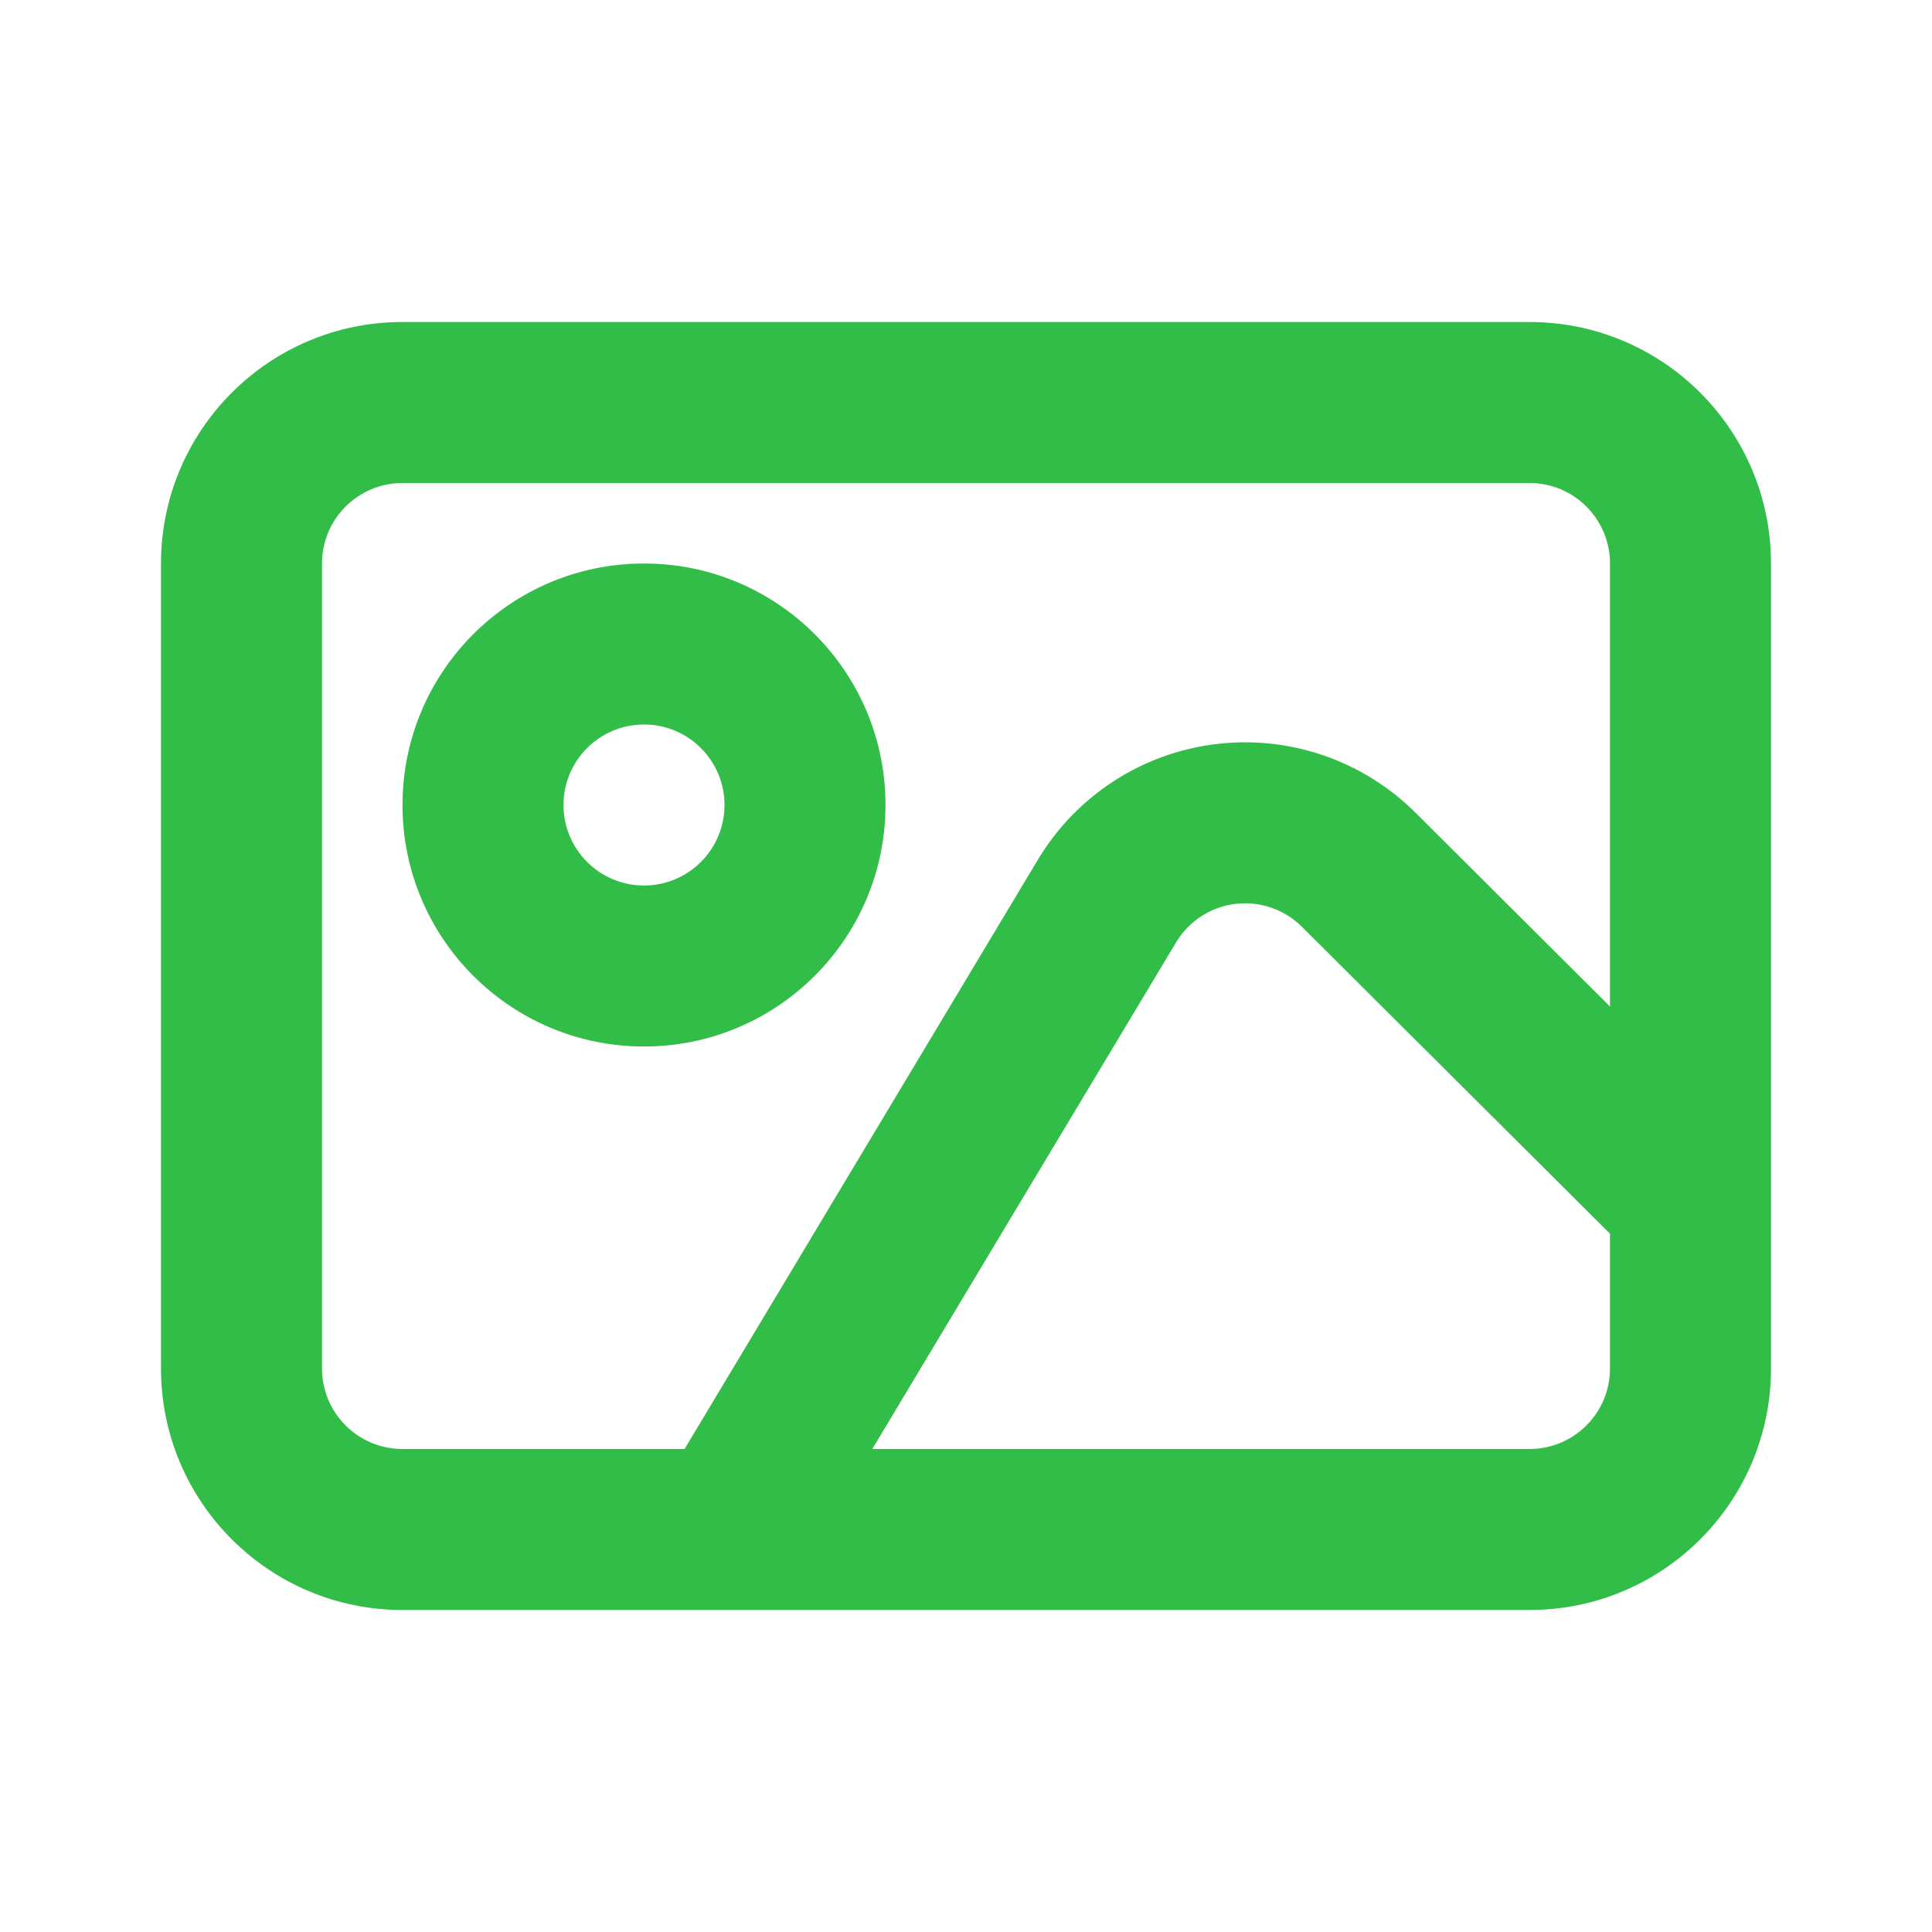
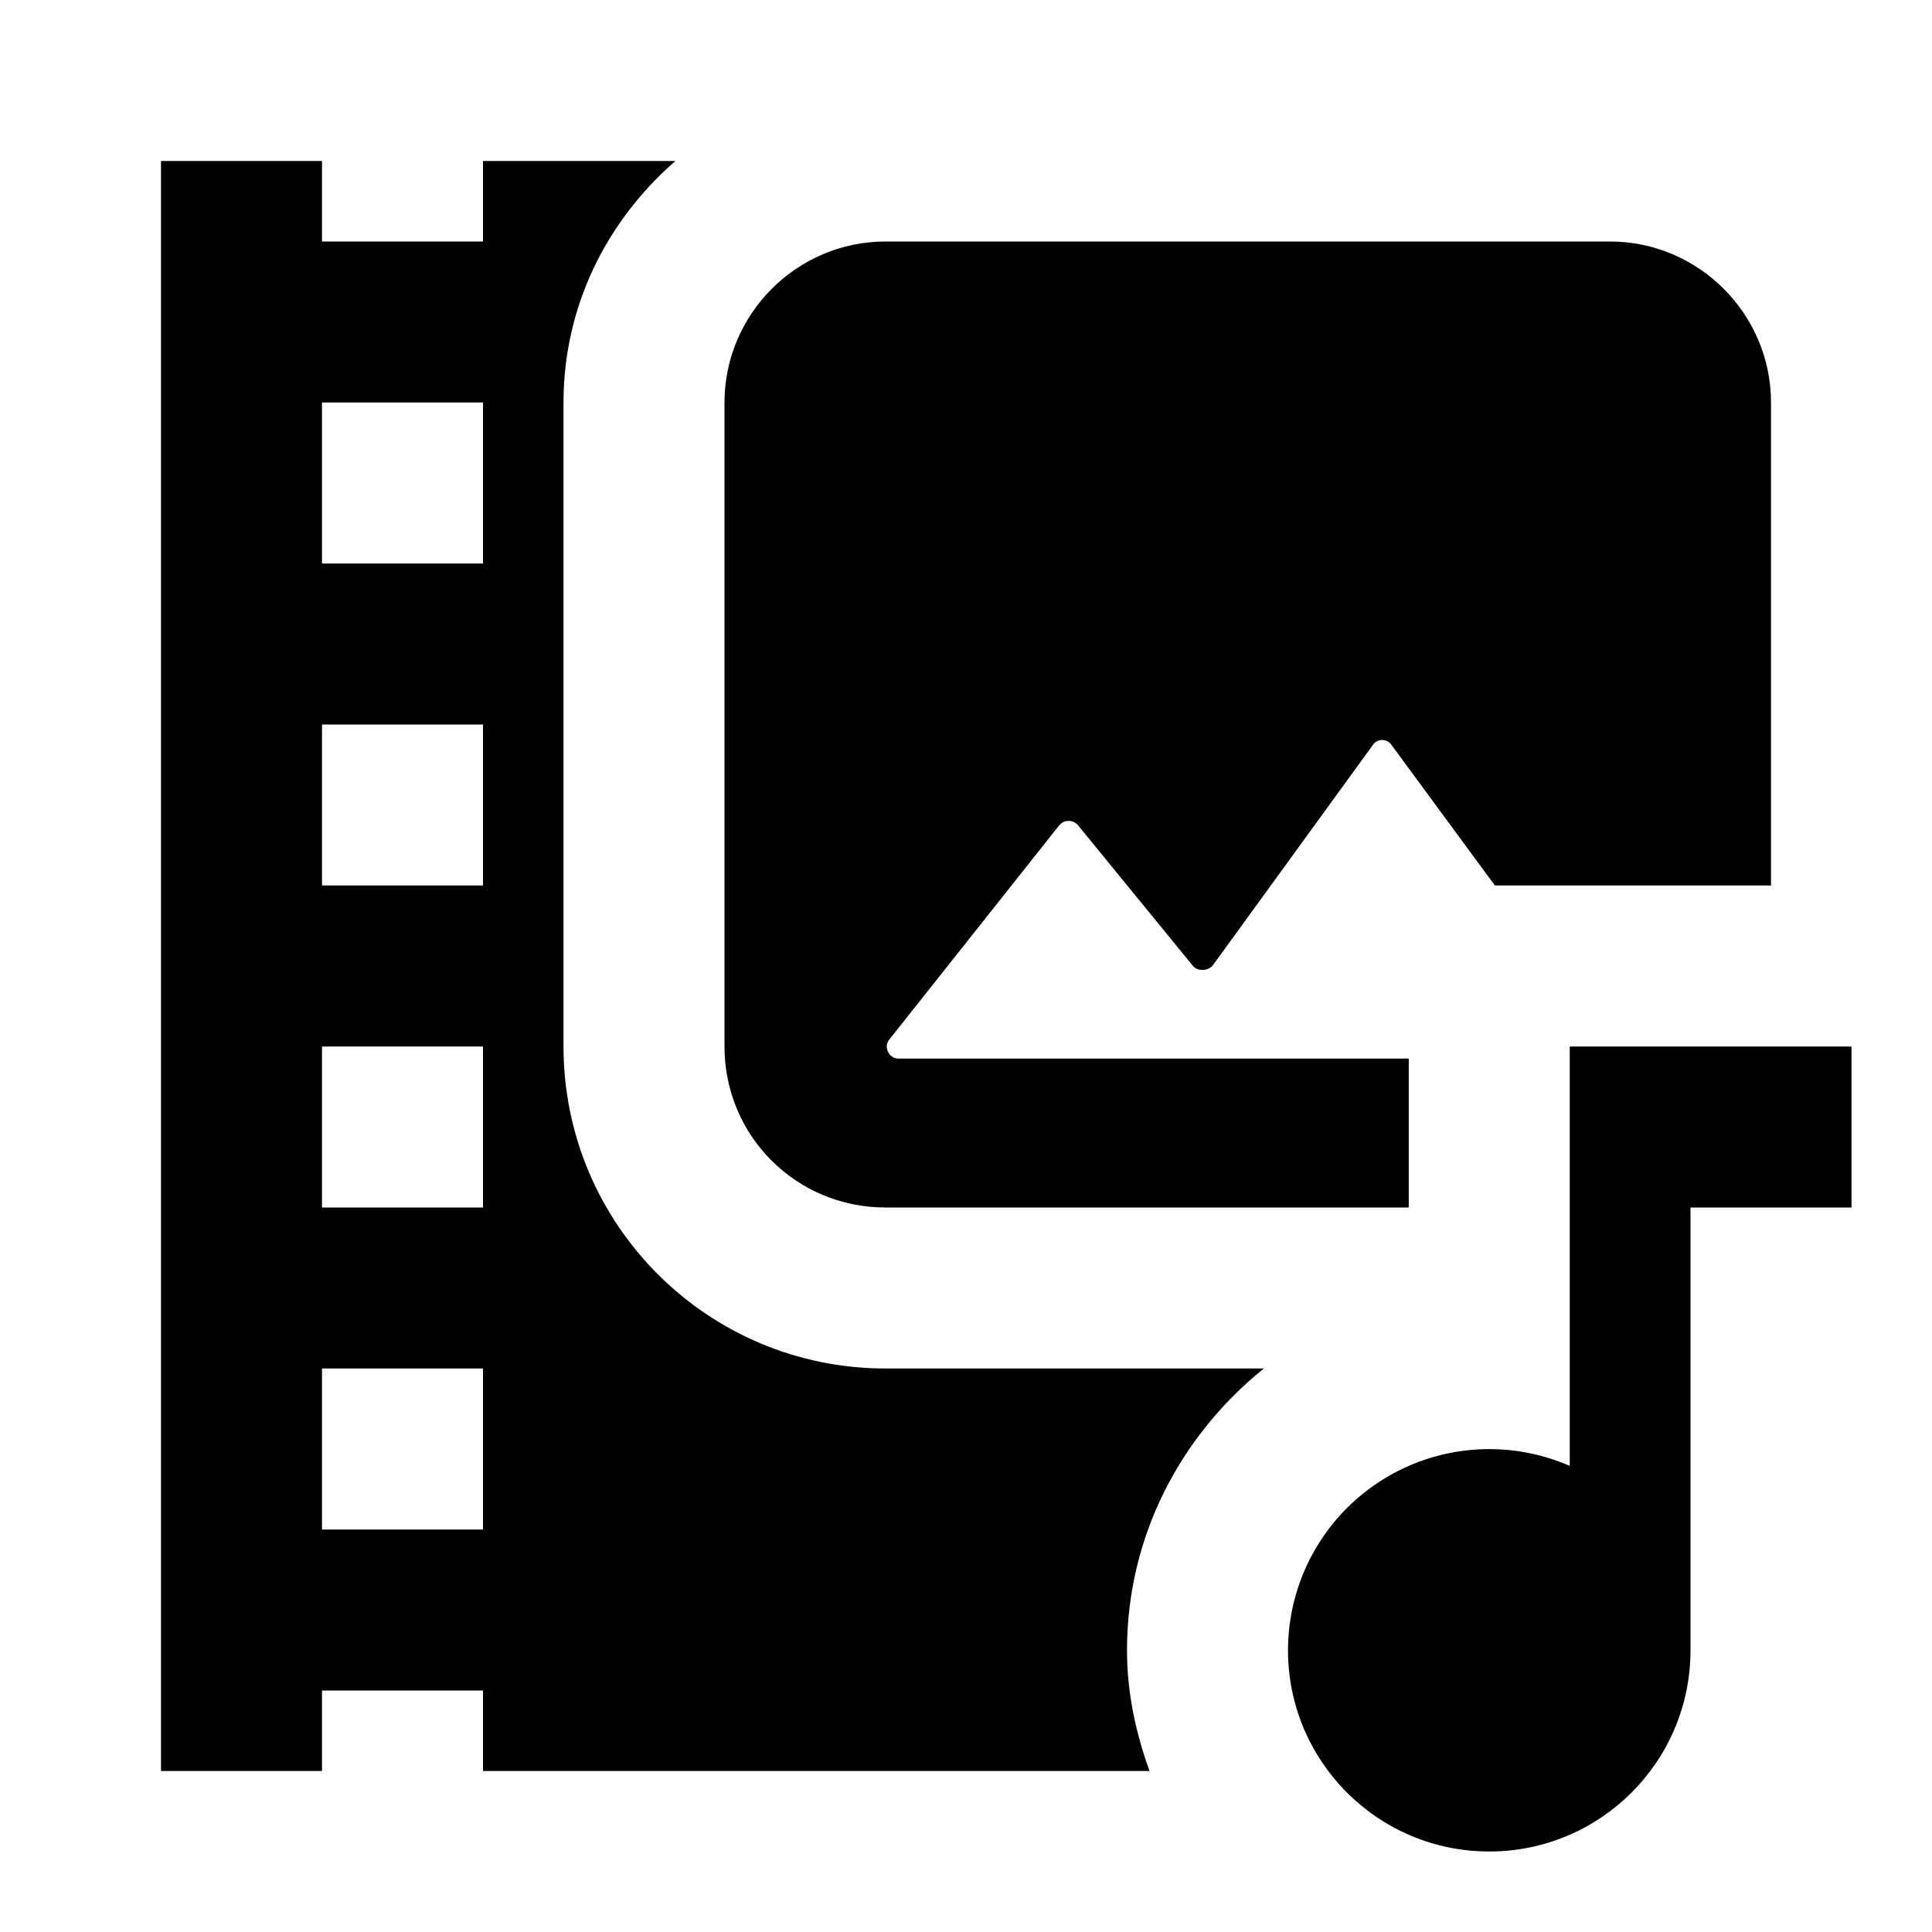
- <svg xmlns="http://www.w3.org/2000/svg" width="64" height="64" viewBox="-2 -4 24 24">
-   <path fill="#32bd49" d="M18 8.503V3a1 1 0 0 0-1-1H3a1 1 0 0 0-1 1v10a1 1 0 0 0 1 1h3.504l4.39-7.322a3 3 0 0 1 4.69-.582L18 8.503zm0 2.823l-3.828-3.814a1 1 0 0 0-1.563.195L8.836 14H17a1 1 0 0 0 1-1v-1.674zM3 0h14a3 3 0 0 1 3 3v10a3 3 0 0 1-3 3H3a3 3 0 0 1-3-3V3a3 3 0 0 1 3-3zm3 9a3 3 0 1 1 0-6a3 3 0 0 1 0 6zm0-2a1 1 0 1 0 0-2a1 1 0 0 0 0 2z" />
+ <svg xmlns="http://www.w3.org/2000/svg" width="64" height="64" viewBox="0 0 24 24">
+   <path fill="#000000" d="M9 13V5c0-1.1.9-2 2-2h9c1.1 0 2 .9 2 2v6h-3.43l-1.28-1.74a.14.14 0 0 0-.24 0L15.06 12c-.06.06-.18.07-.24 0l-1.43-1.75a.152.152 0 0 0-.23 0l-2.11 2.66c-.08.09-.01.24.11.24h6.34V15H11c-1.11 0-2-.89-2-2m-3 9v-1H4v1H2V2h2v1h2V2h2.39C7.54 2.74 7 3.8 7 5v8c0 2.21 1.79 4 4 4h4.7c-1.03.83-1.7 2.08-1.7 3.5c0 .53.11 1.03.28 1.5H6M4 7h2V5H4v2m0 4h2V9H4v2m0 4h2v-2H4v2m2 4v-2H4v2h2m17-6v2h-2v5.5a2.5 2.5 0 0 1-5 0a2.5 2.5 0 0 1 3.5-2.29V13H23Z" />
</svg>
